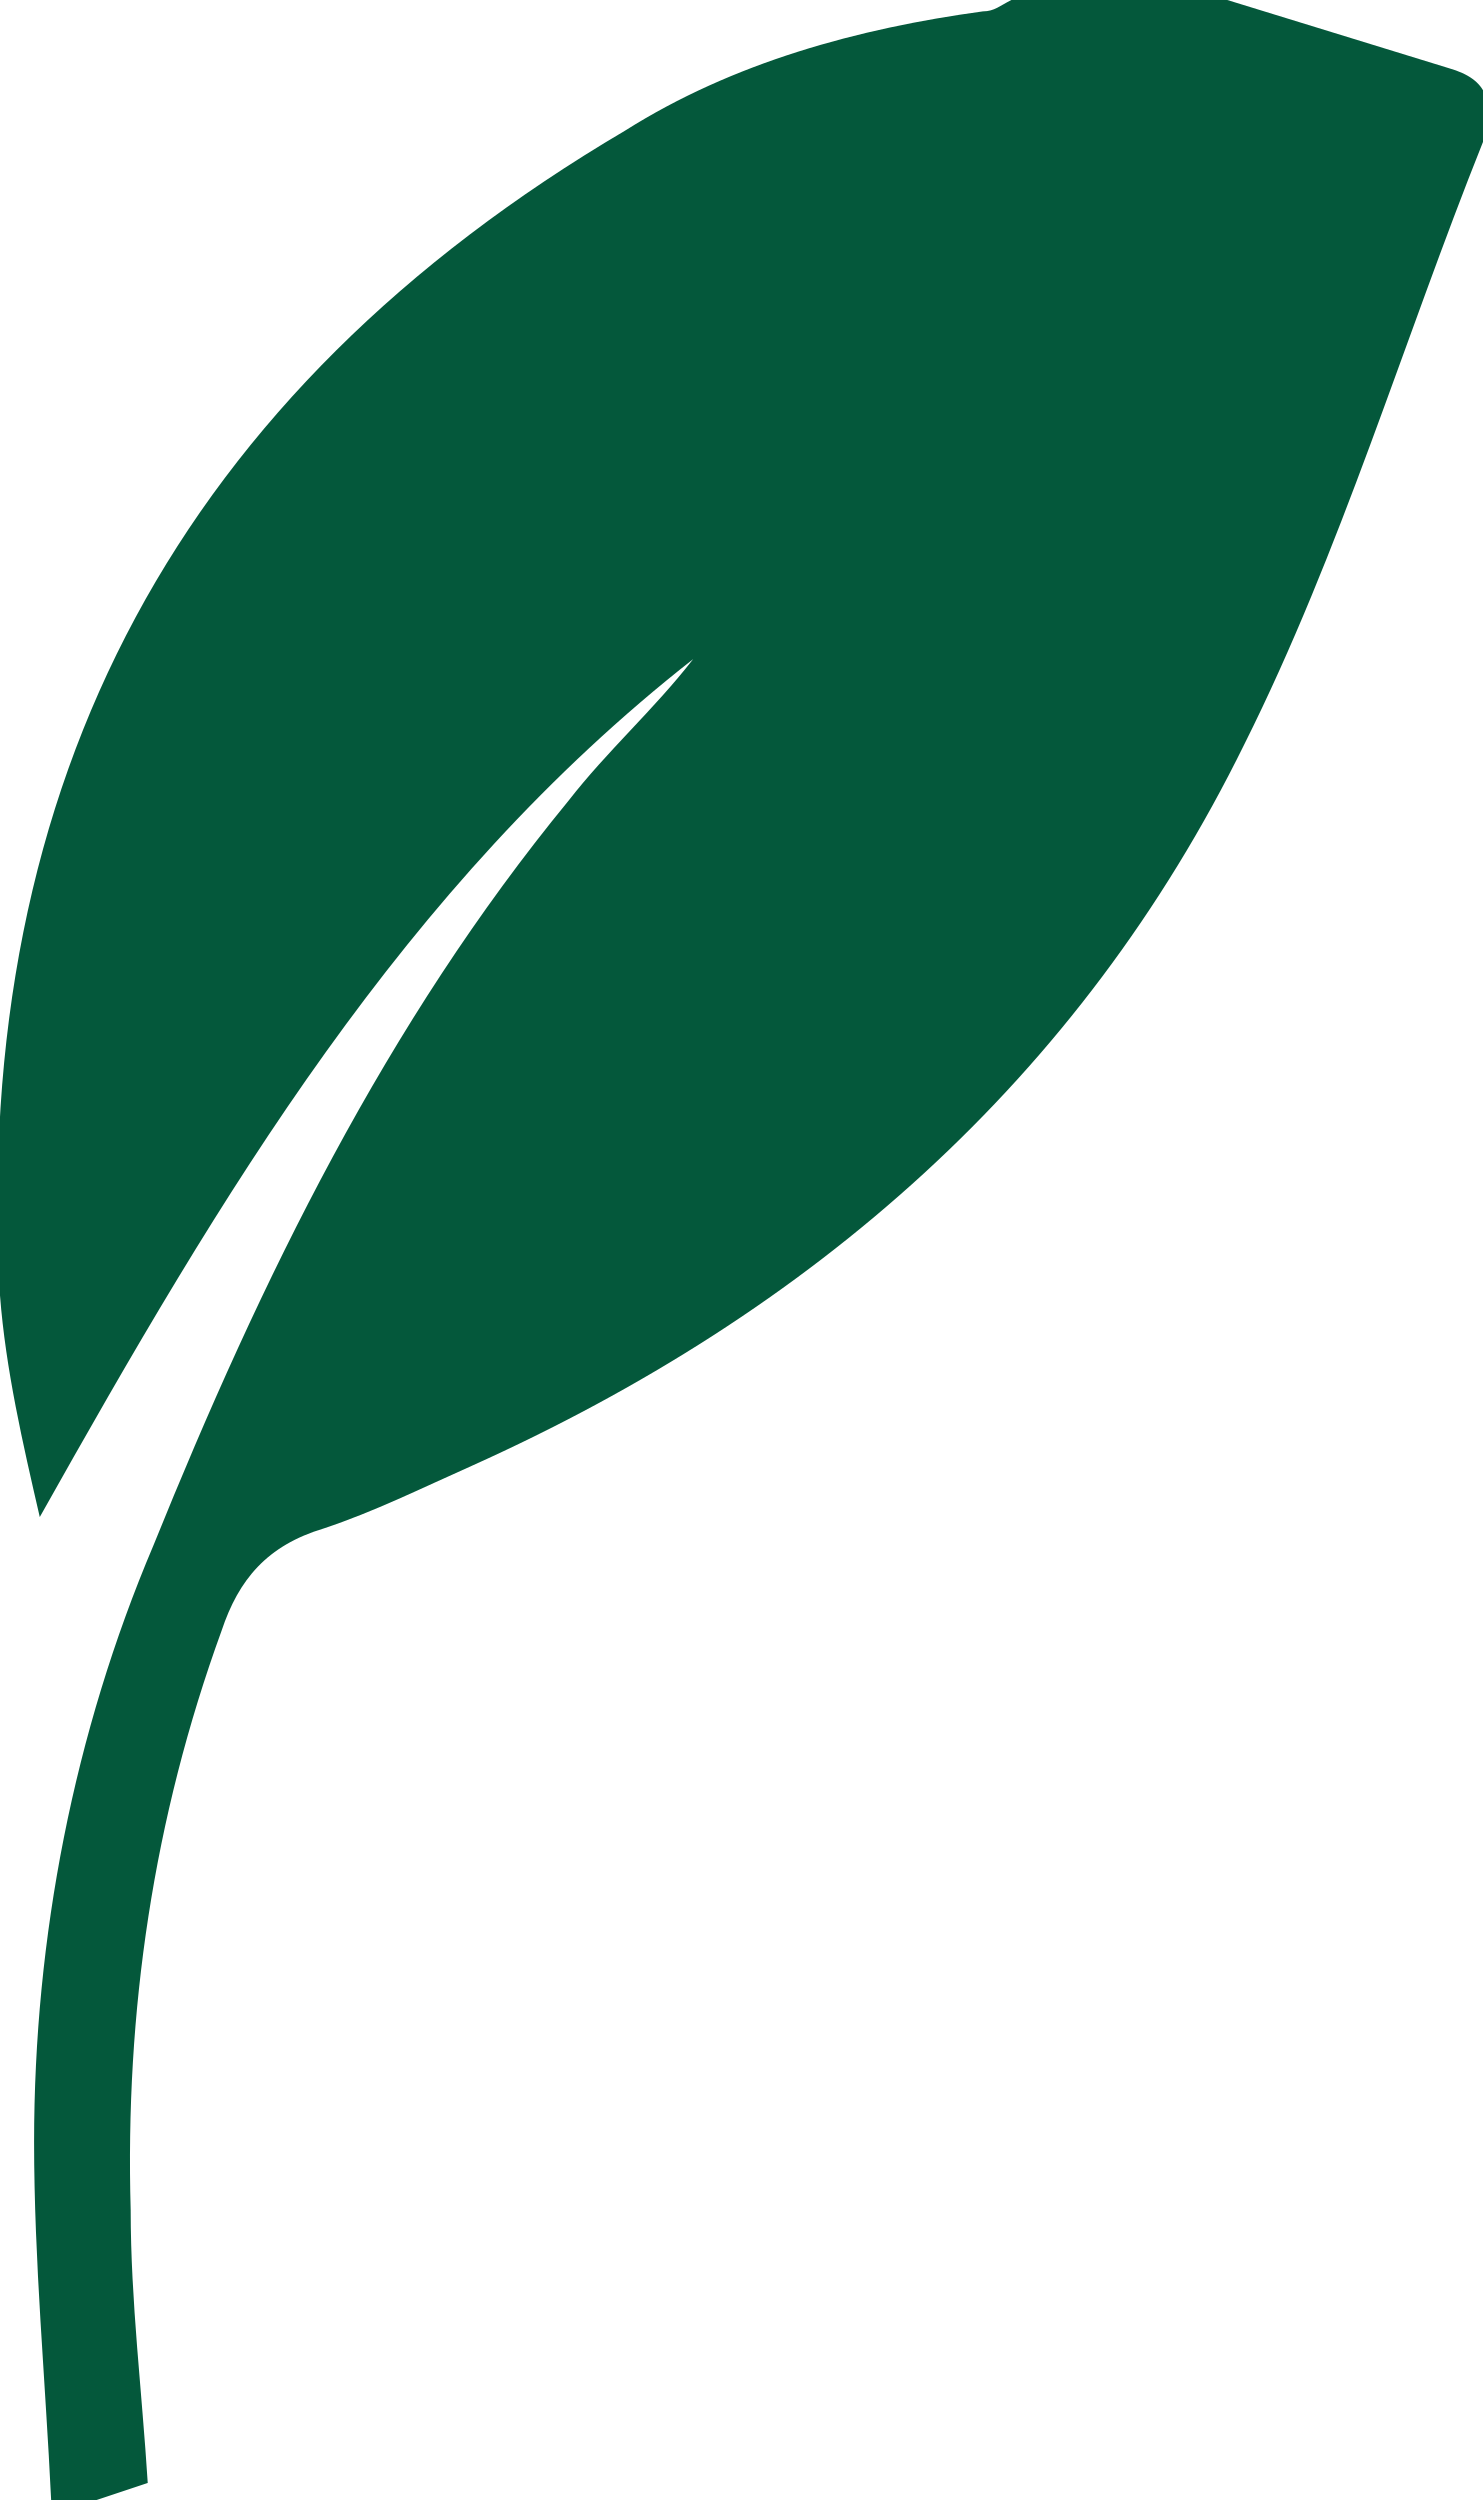
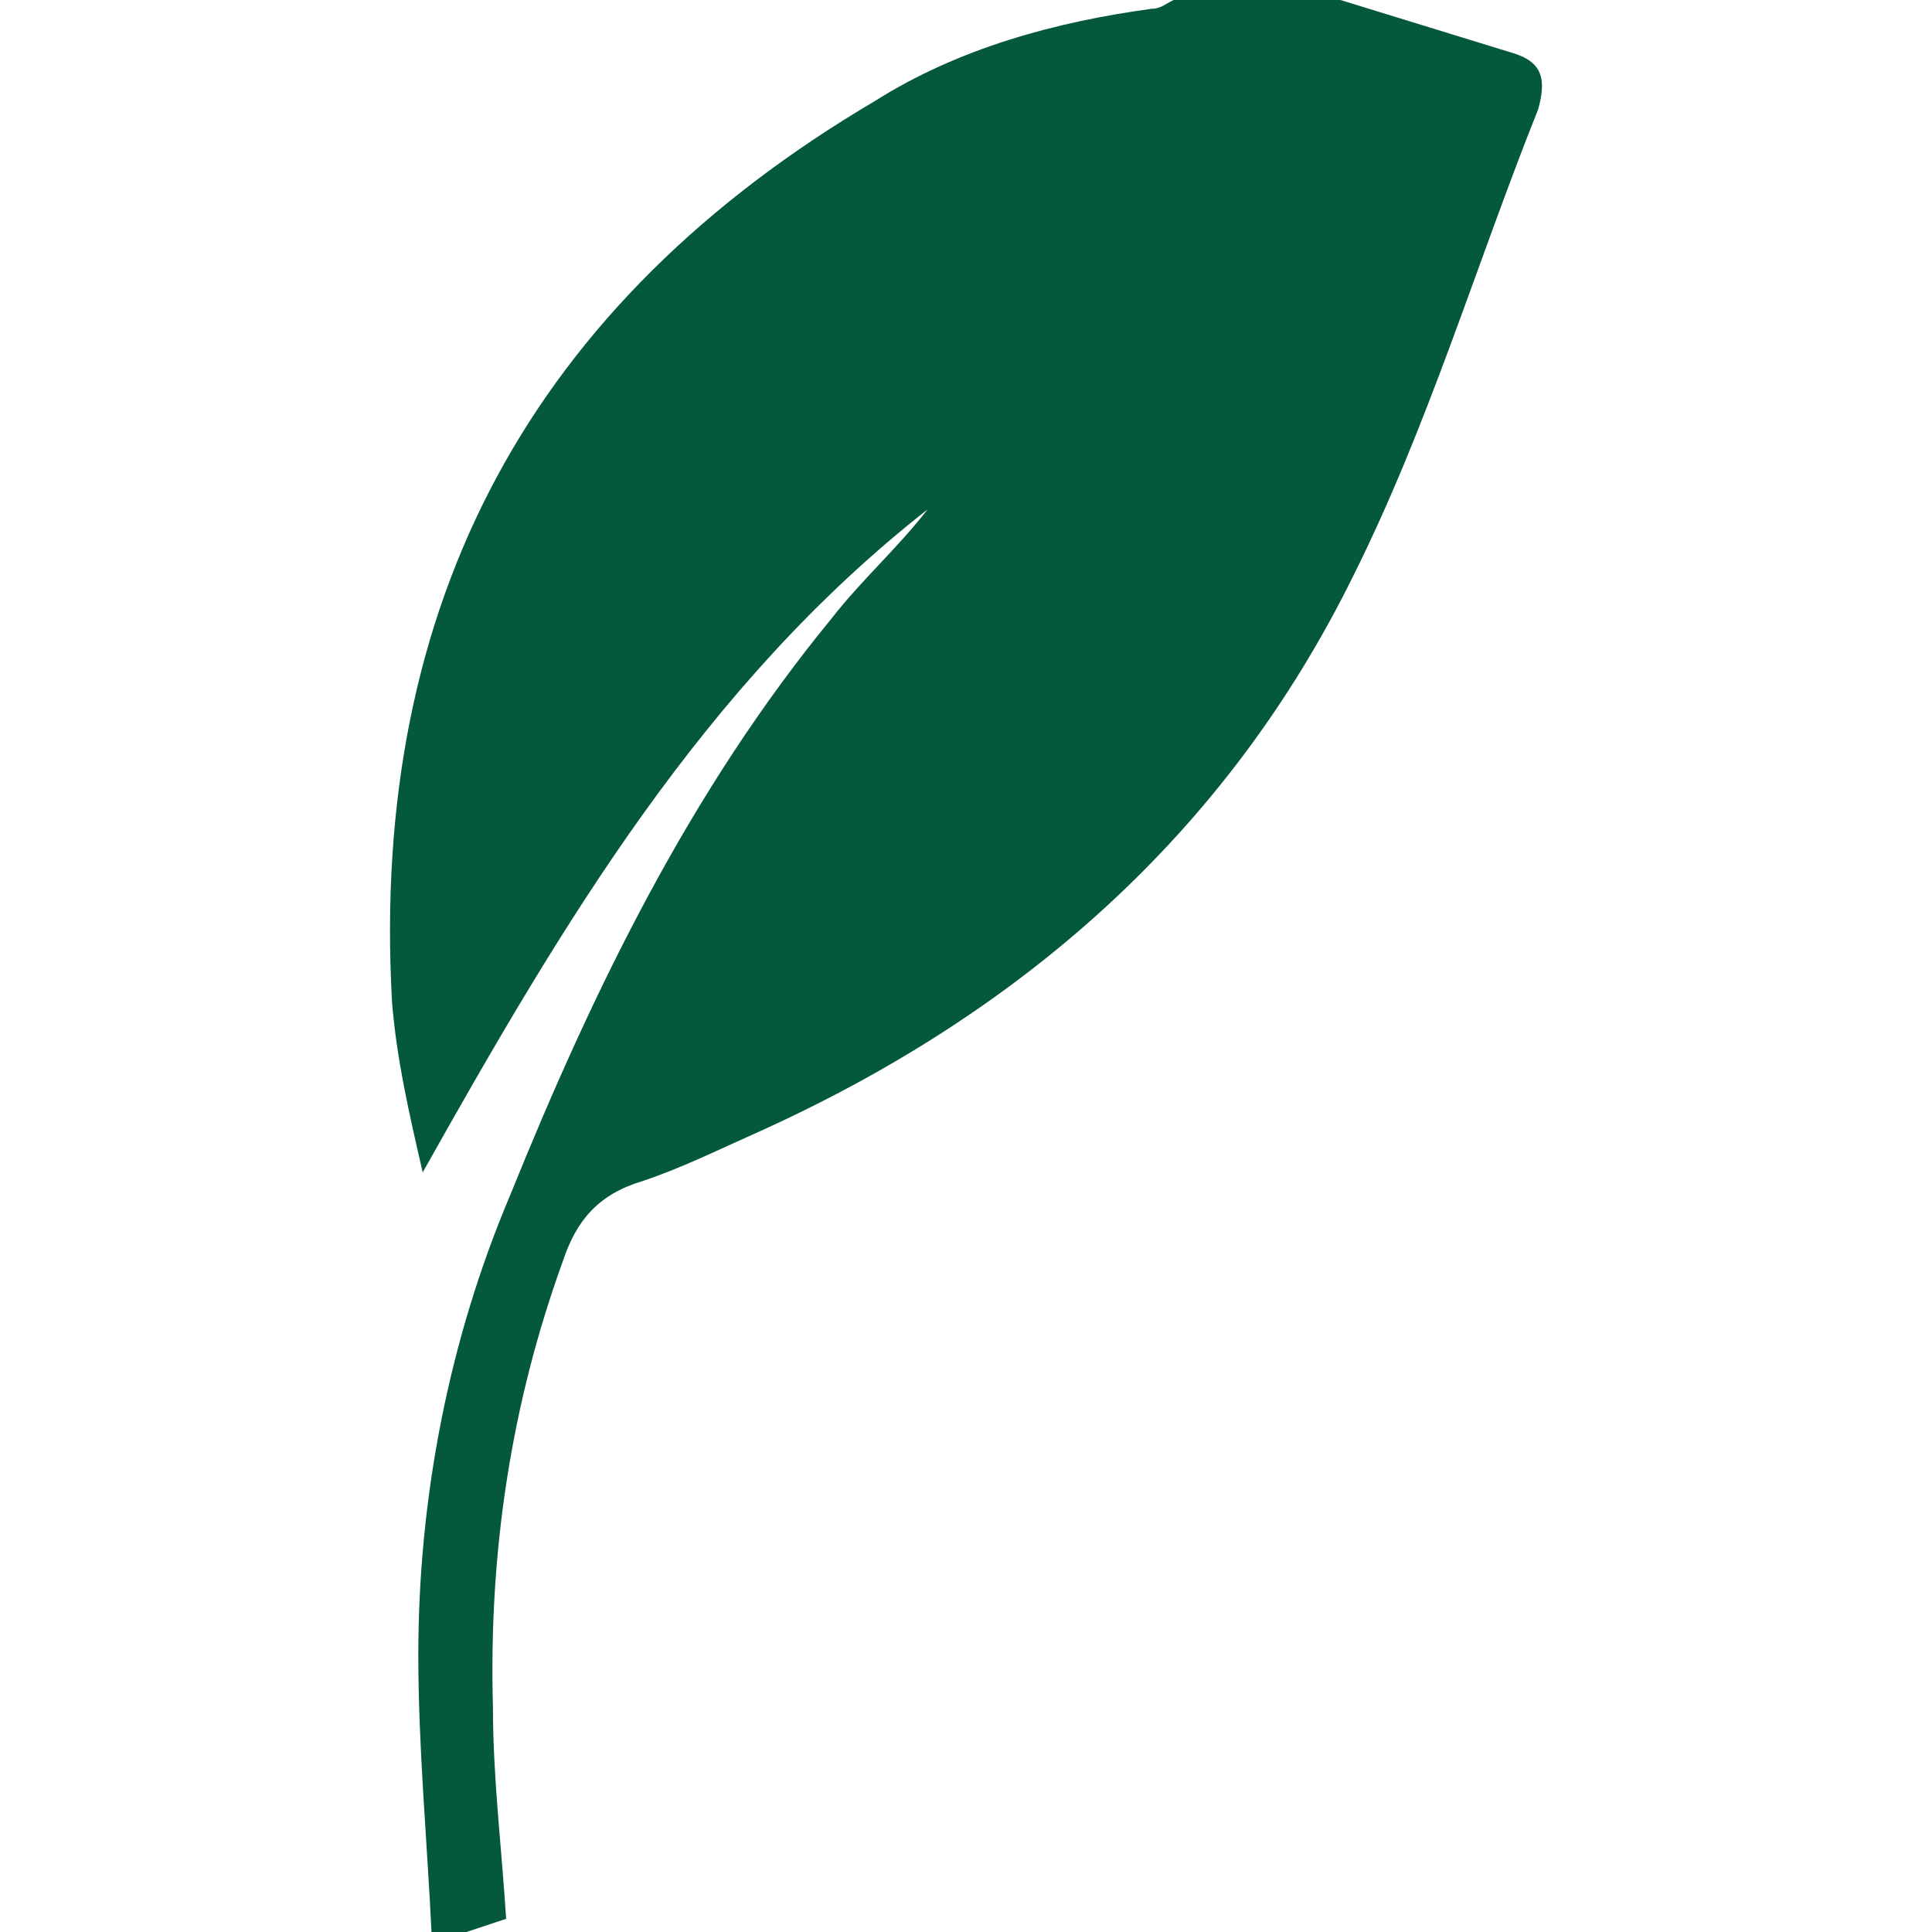
- <svg xmlns="http://www.w3.org/2000/svg" version="1.1" id="Layer_1" x="0px" y="0px" viewBox="0 0 26.1 44" enable-background="new 0 0 26.1 44" xml:space="preserve">
+ <svg xmlns="http://www.w3.org/2000/svg" version="1.1" id="Layer_1" x="0px" y="0px" width="1080px" height="1080px" viewBox="420.568 0 1080 1080" enable-background="new 420.568 0 1080 1080" xml:space="preserve">
  <g>
-     <path fill="#04583B" d="M0.9,44c-0.1-2.1-0.3-4.2-0.3-6.3c0-3.6,0.7-7.2,2.1-10.5C4.6,22.5,6.8,18,10,14.1c0.7-0.9,1.5-1.6,2.2-2.5   c-5.1,4-8.3,9.4-11.5,15.1c-0.3-1.3-0.6-2.6-0.7-3.9C-0.5,13.7,3.2,6.9,11,2.3c1.9-1.2,4.1-1.8,6.3-2.1c0.2,0,0.3-0.1,0.5-0.2   c1.3,0,2.5,0,3.8,0c1.3,0.4,2.6,0.8,3.9,1.2c0.7,0.2,0.8,0.6,0.6,1.3c-1.4,3.5-2.5,7.2-4.2,10.6c-2.9,5.9-7.6,10-13.6,12.7   c-0.9,0.4-1.7,0.8-2.6,1.1c-1,0.3-1.5,0.9-1.8,1.8c-1.2,3.3-1.7,6.7-1.6,10.2c0,1.6,0.2,3.2,0.3,4.8c-0.3,0.1-0.6,0.2-0.9,0.3   C1.3,44,1.1,44,0.9,44z" />
+     <path fill="#04583B" d="M661.772,1080c-2.454-51.546-7.363-103.092-7.363-154.637c0-88.363,17.182-176.728,51.546-257.728   c46.636-115.363,100.636-225.818,179.182-321.545c17.182-22.091,36.818-39.273,54-61.364   c-125.182,98.182-203.728,230.728-282.273,370.637c-7.363-31.909-14.727-63.818-17.182-95.728   c-12.272-223.363,78.546-390.272,270-503.182C956.318,27,1010.318,12.273,1064.318,4.909c4.909,0,7.363-2.455,12.272-4.909   c31.909,0,61.364,0,93.272,0c31.909,9.818,63.818,19.636,95.728,29.454c17.182,4.909,19.637,14.728,14.728,31.909   c-34.363,85.909-61.363,176.728-103.091,260.182C1106.045,466.364,990.682,567,843.409,633.273   c-22.091,9.818-41.728,19.636-63.818,27c-24.546,7.363-36.818,22.091-44.182,44.182c-29.454,81-41.728,164.454-39.272,250.363   c0,39.272,4.908,78.546,7.363,117.818c-7.363,2.454-14.728,4.909-22.091,7.363C671.591,1080,666.682,1080,661.772,1080z" />
  </g>
</svg>
